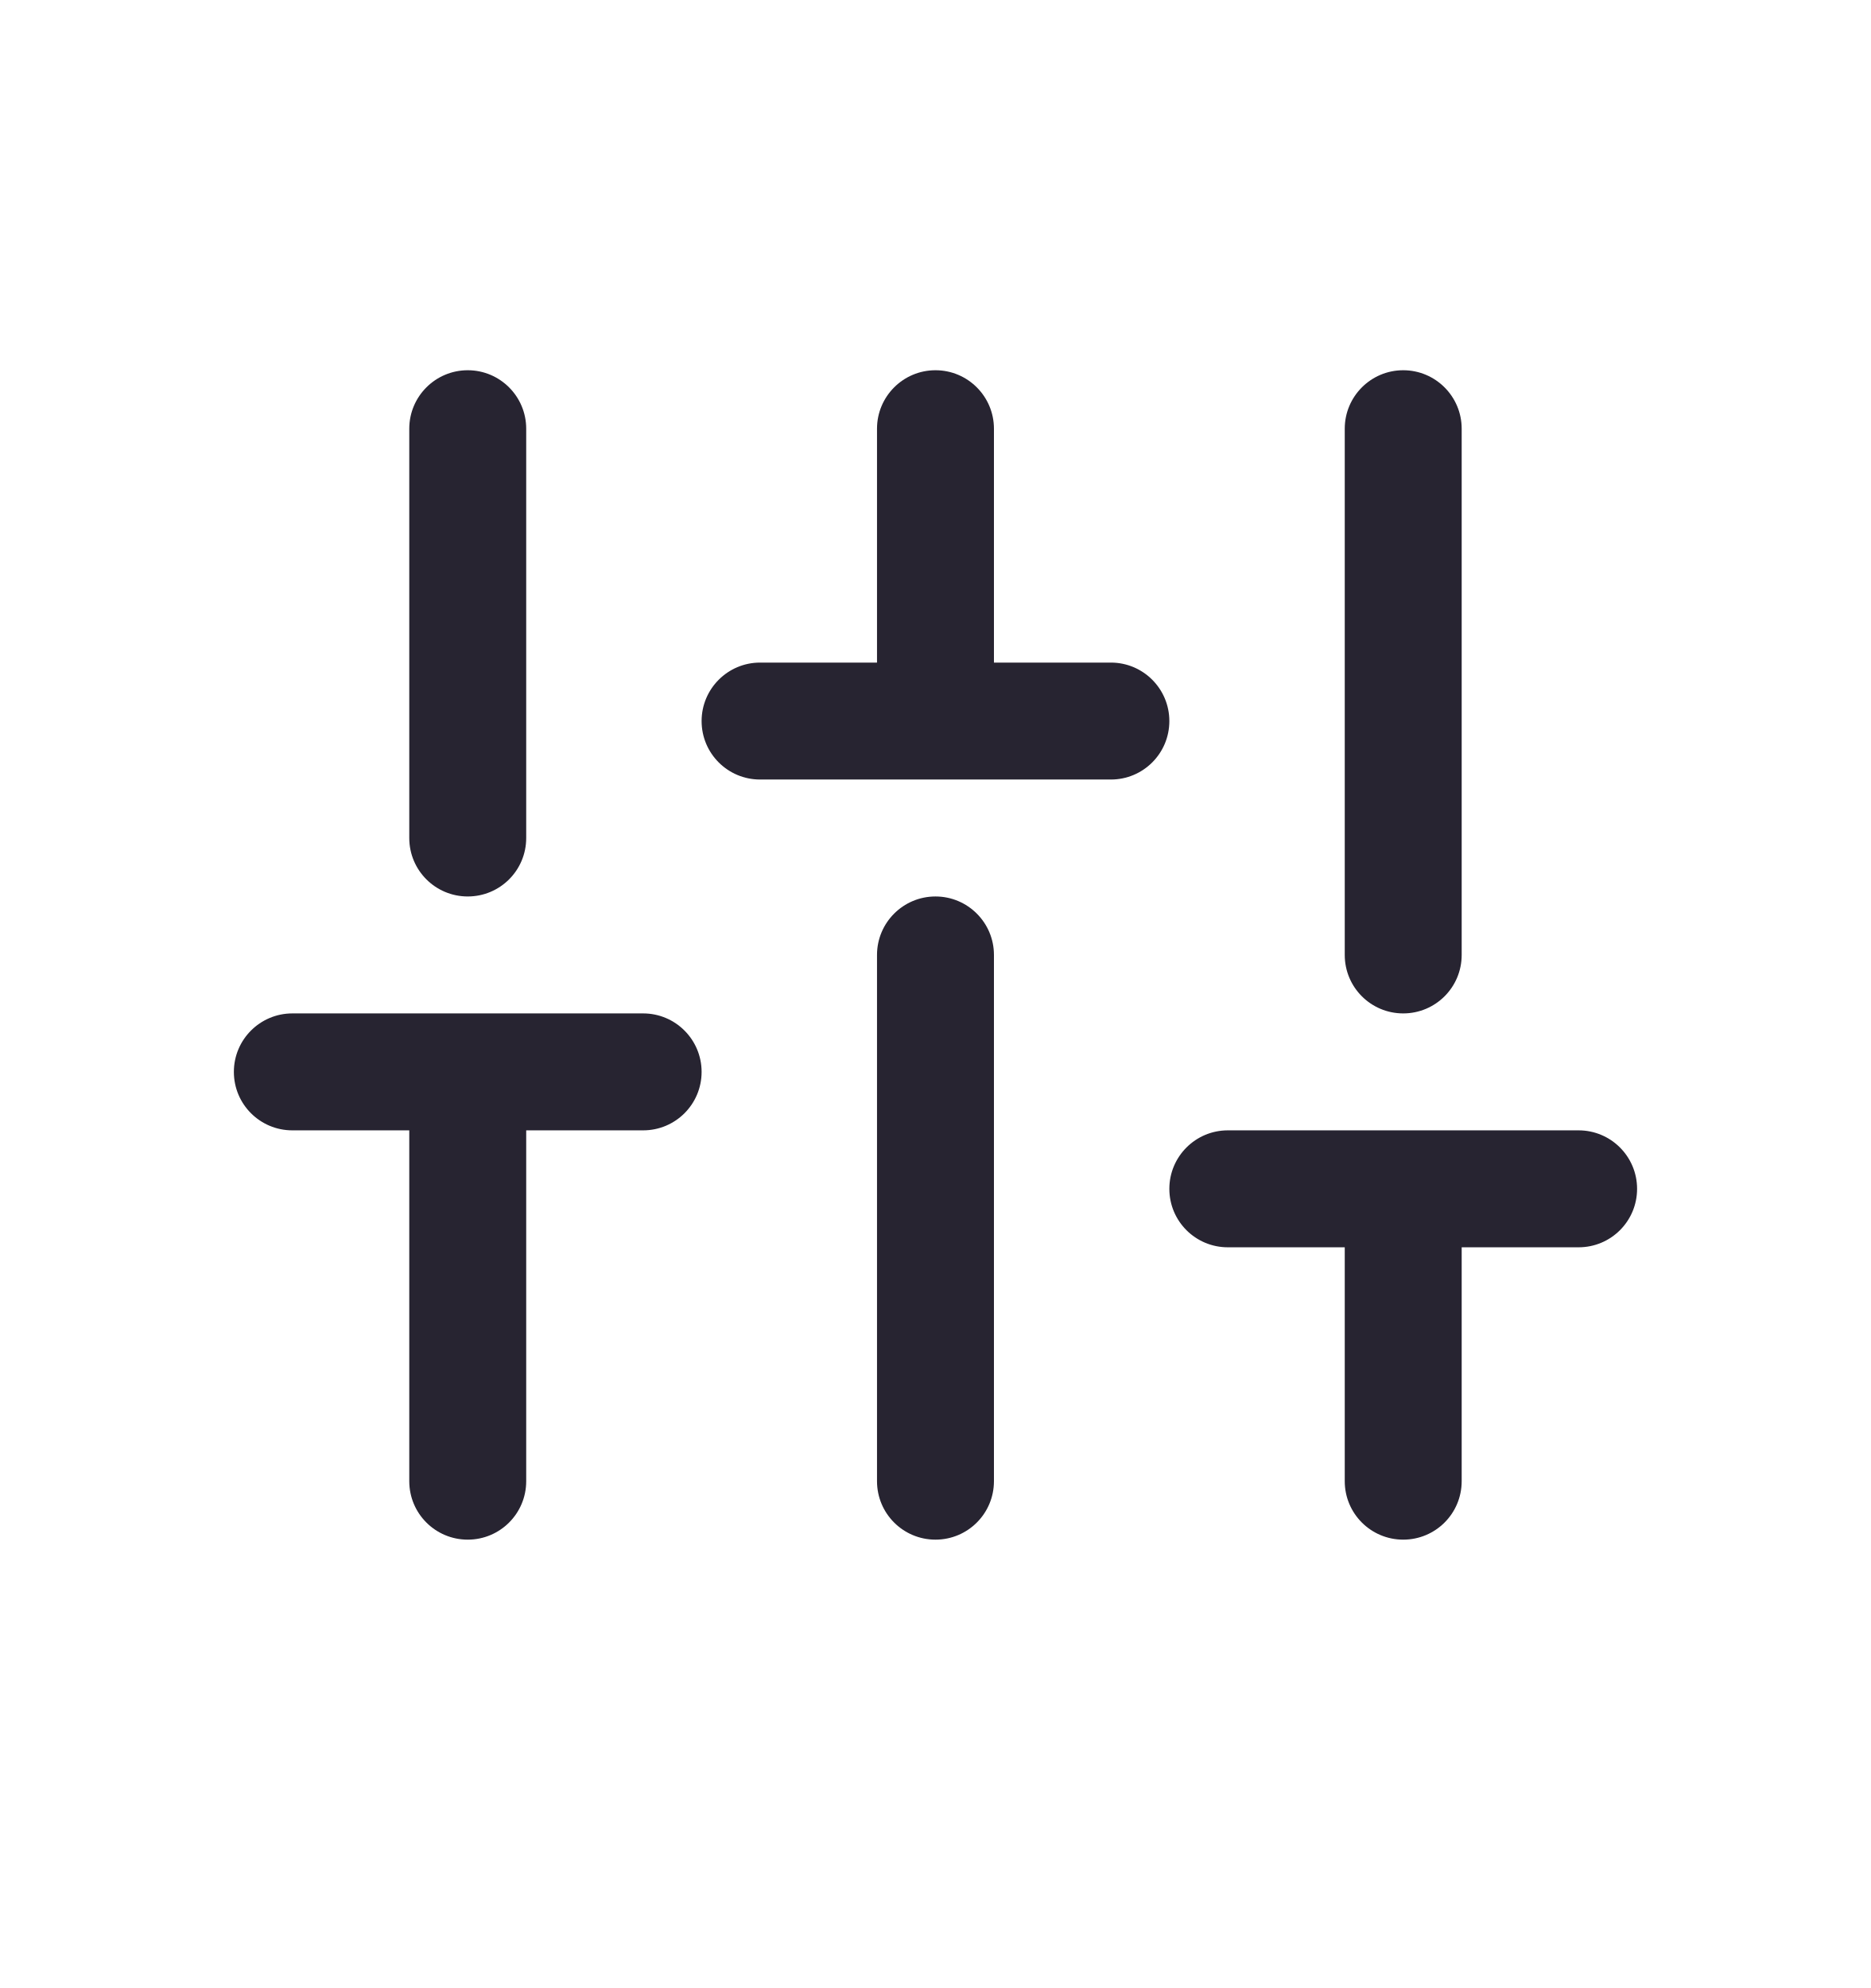
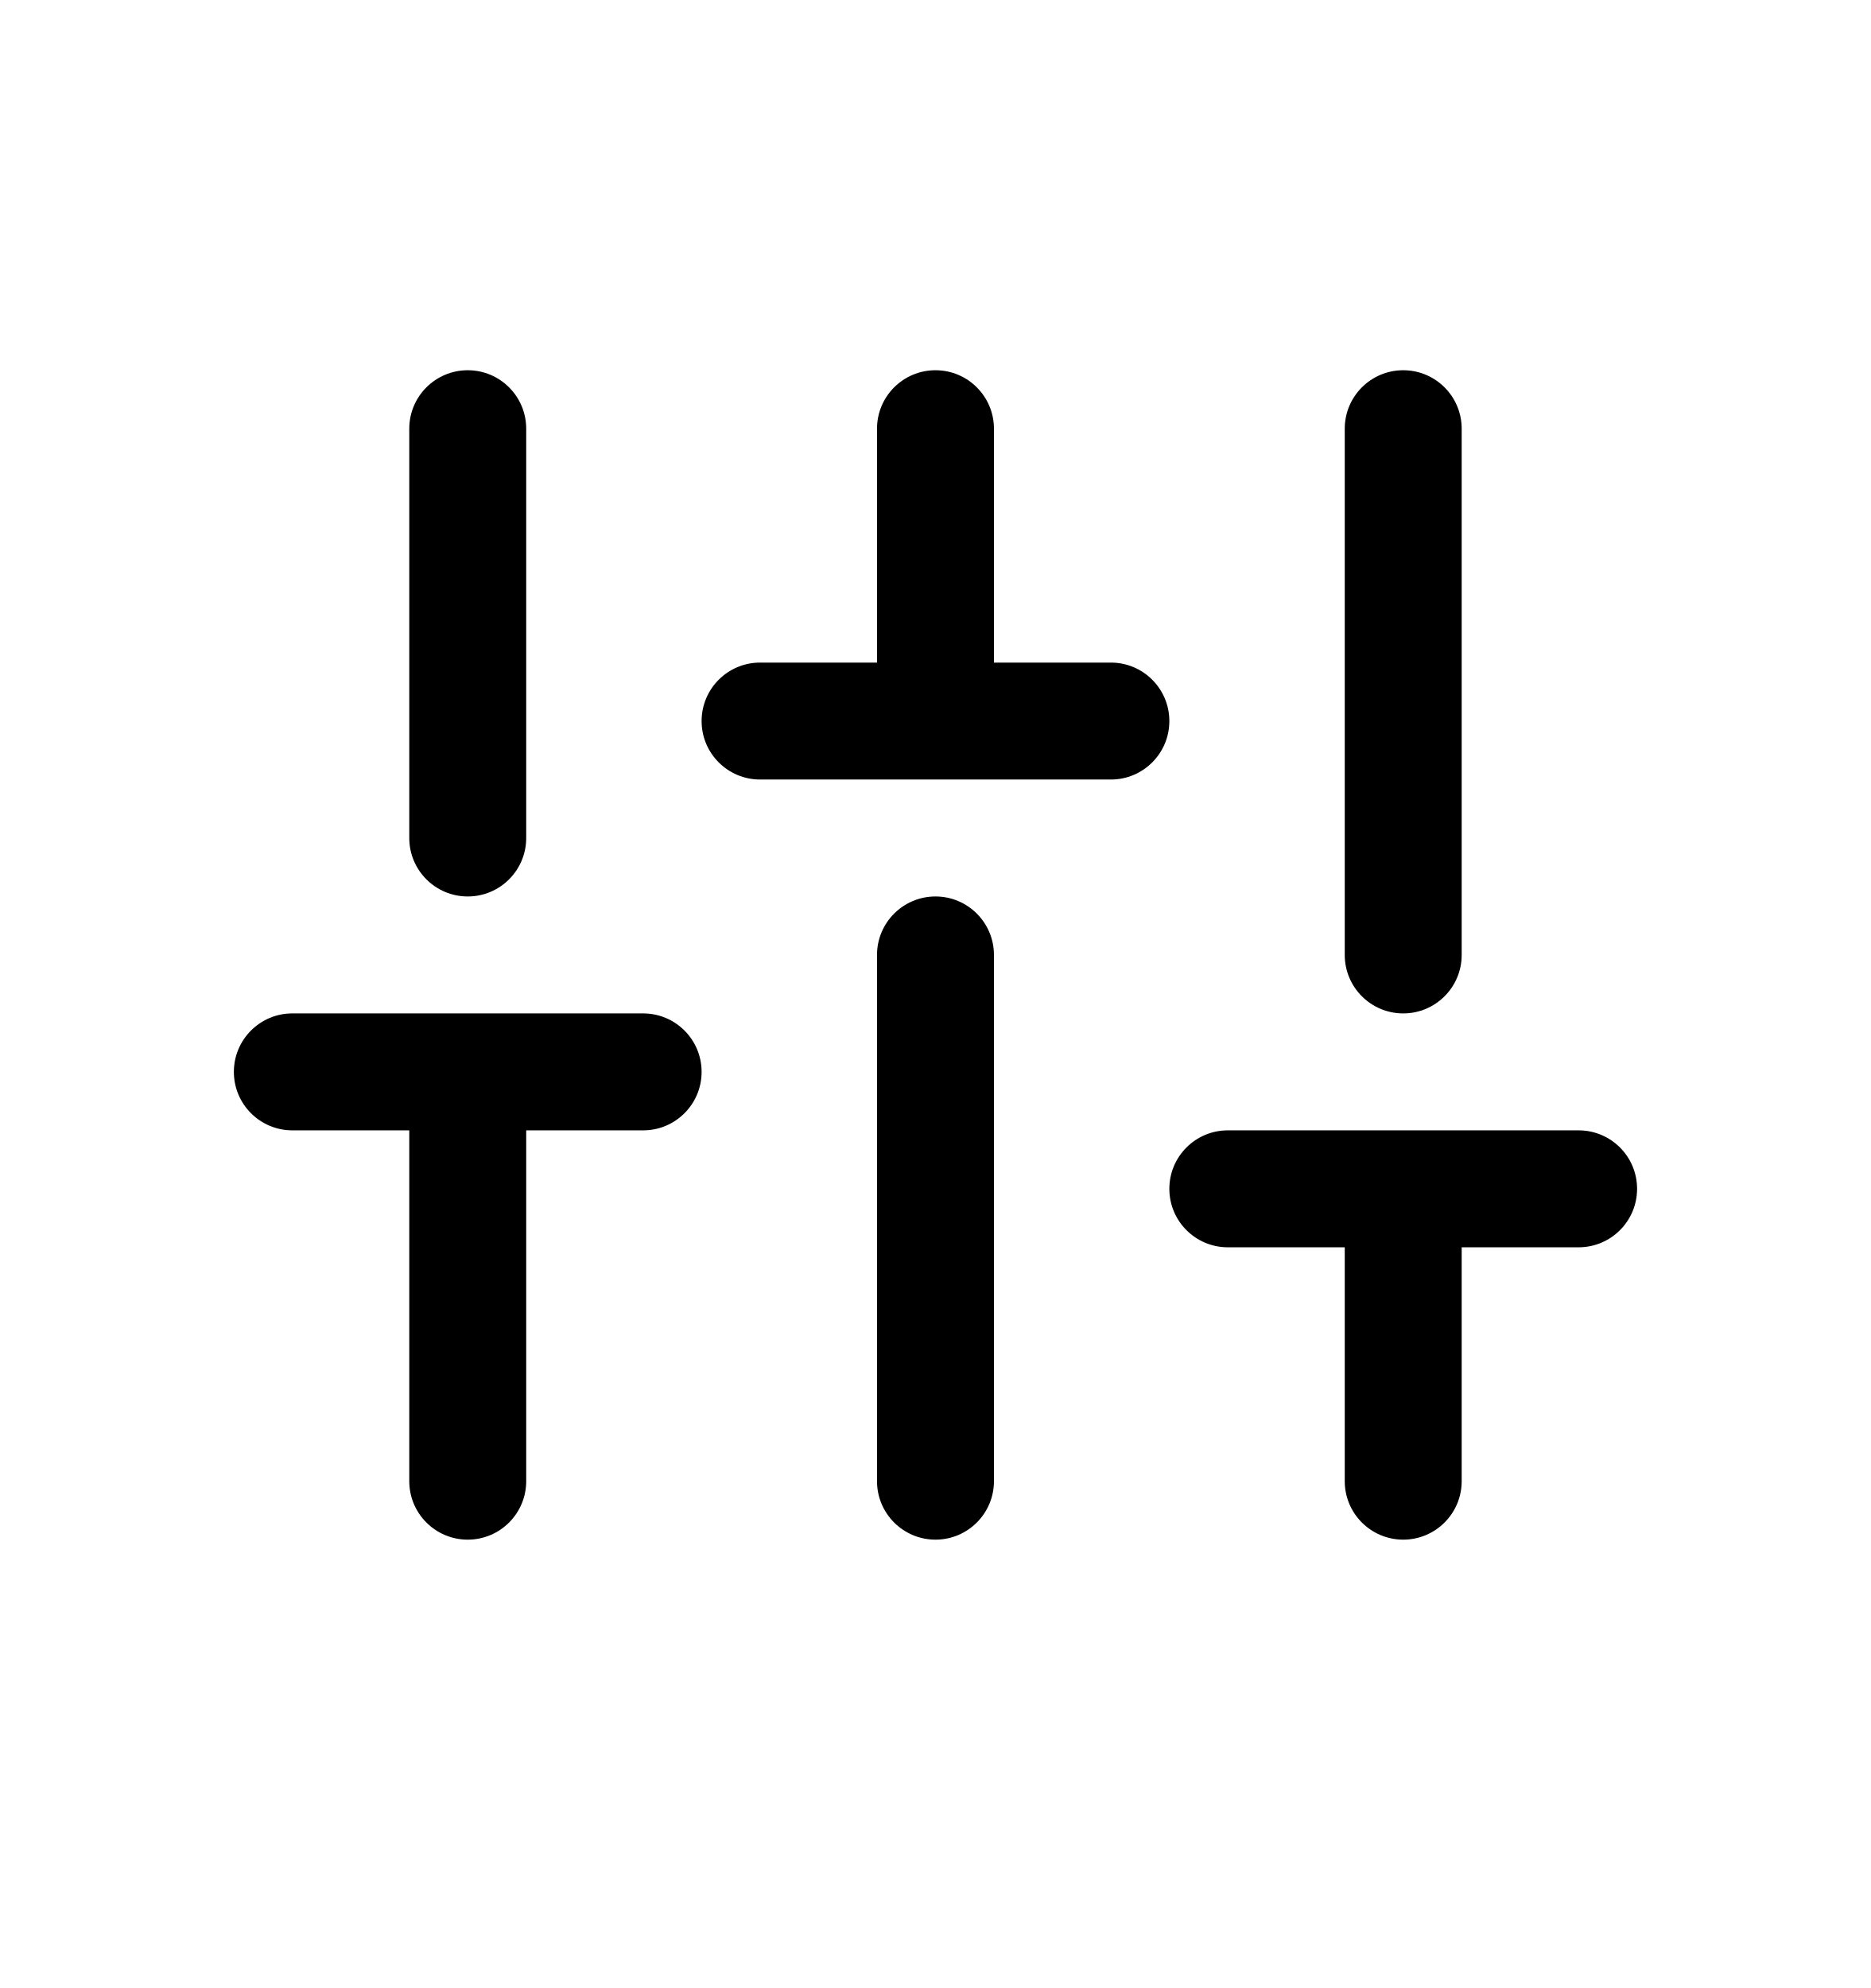
- <svg xmlns="http://www.w3.org/2000/svg" width="16" height="17" viewBox="0 0 16 17" fill="none">
-   <path d="M4 3.166C4.276 3.166 4.5 3.39 4.5 3.666V7.166C4.5 7.443 4.276 7.666 4 7.666C3.724 7.666 3.5 7.443 3.5 7.166V3.666C3.5 3.39 3.724 3.166 4 3.166Z" fill="#272431" />
-   <path d="M4.5 9.666H5.5C5.776 9.666 6 9.443 6 9.166C6 8.89 5.776 8.666 5.5 8.666H2.5C2.224 8.666 2 8.89 2 9.166C2 9.443 2.224 9.666 2.5 9.666H3.5V12.666C3.5 12.943 3.724 13.166 4 13.166C4.276 13.166 4.5 12.943 4.5 12.666V9.666Z" fill="#272431" />
-   <path d="M8.5 8.166C8.5 7.89 8.276 7.666 8 7.666C7.724 7.666 7.5 7.89 7.5 8.166V12.666C7.5 12.943 7.724 13.166 8 13.166C8.276 13.166 8.5 12.943 8.5 12.666V8.166Z" fill="#272431" />
-   <path d="M8 3.166C8.276 3.166 8.5 3.39 8.5 3.666V5.666H9.5C9.776 5.666 10 5.89 10 6.166C10 6.443 9.776 6.666 9.5 6.666H6.5C6.224 6.666 6 6.443 6 6.166C6 5.89 6.224 5.666 6.5 5.666H7.5V3.666C7.5 3.39 7.724 3.166 8 3.166Z" fill="#272431" />
-   <path d="M13.5 9.666C13.776 9.666 14 9.89 14 10.166C14 10.443 13.776 10.666 13.5 10.666H12.5V12.666C12.5 12.943 12.276 13.166 12 13.166C11.724 13.166 11.5 12.943 11.5 12.666V10.666H10.5C10.224 10.666 10 10.443 10 10.166C10 9.89 10.224 9.666 10.5 9.666H13.5Z" fill="#272431" />
-   <path d="M12 3.166C12.276 3.166 12.5 3.39 12.5 3.666V8.166C12.5 8.443 12.276 8.666 12 8.666C11.724 8.666 11.5 8.443 11.5 8.166V3.666C11.5 3.39 11.724 3.166 12 3.166Z" fill="#272431" />
+ <svg xmlns="http://www.w3.org/2000/svg" width="16" height="17" viewBox="0 0 16 17">
+   <path d="M4 3.166a.5.5 0 01.5.5v3.5a.5.5 0 01-1 0v-3.5a.5.5 0 01.5-.5zm.5 6.5h1a.5.5 0 000-1h-3a.5.5 0 000 1h1v3a.5.5 0 001 0v-3zm4-1.5a.5.5 0 00-1 0v4.5a.5.5 0 001 0v-4.5zm-.5-5a.5.5 0 01.5.5v2h1a.5.5 0 010 1h-3a.5.5 0 010-1h1v-2a.5.5 0 01.5-.5zm5.5 6.5a.5.5 0 010 1h-1v2a.5.5 0 01-1 0v-2h-1a.5.5 0 010-1h3zm-1.5-6.5a.5.5 0 01.5.5v4.5a.5.5 0 01-1 0v-4.5a.5.5 0 01.5-.5z" />
</svg>
